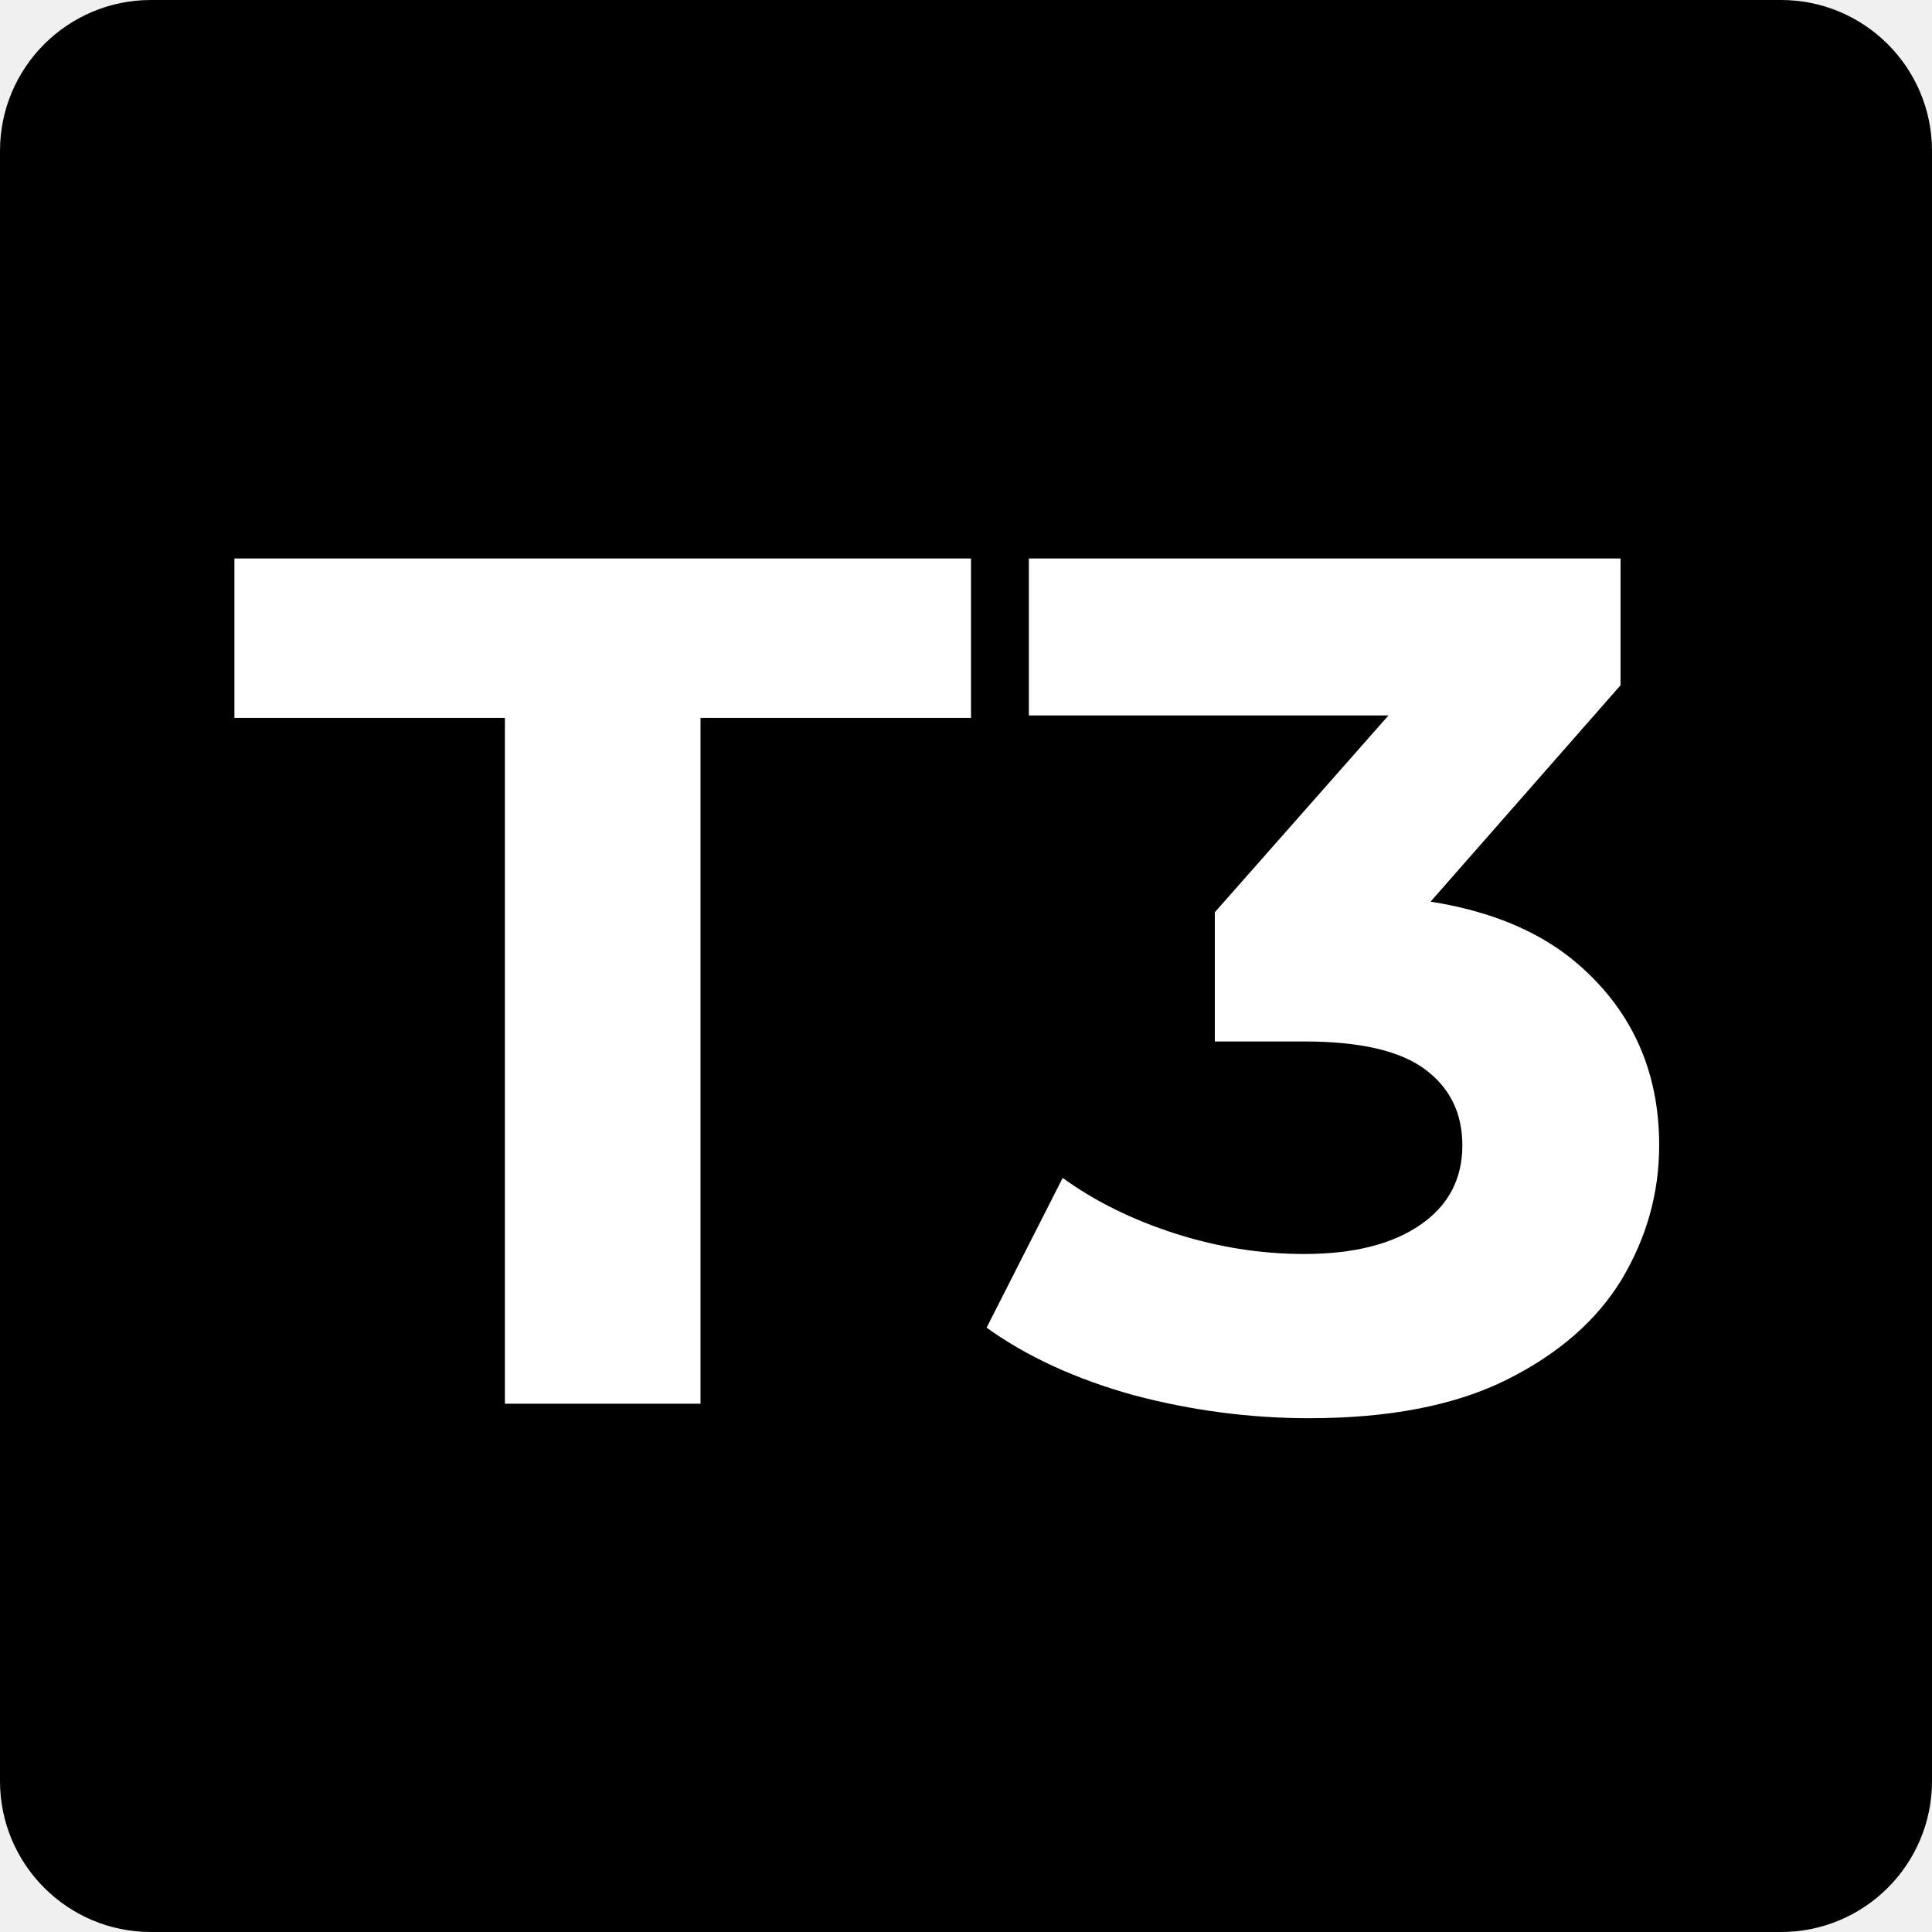
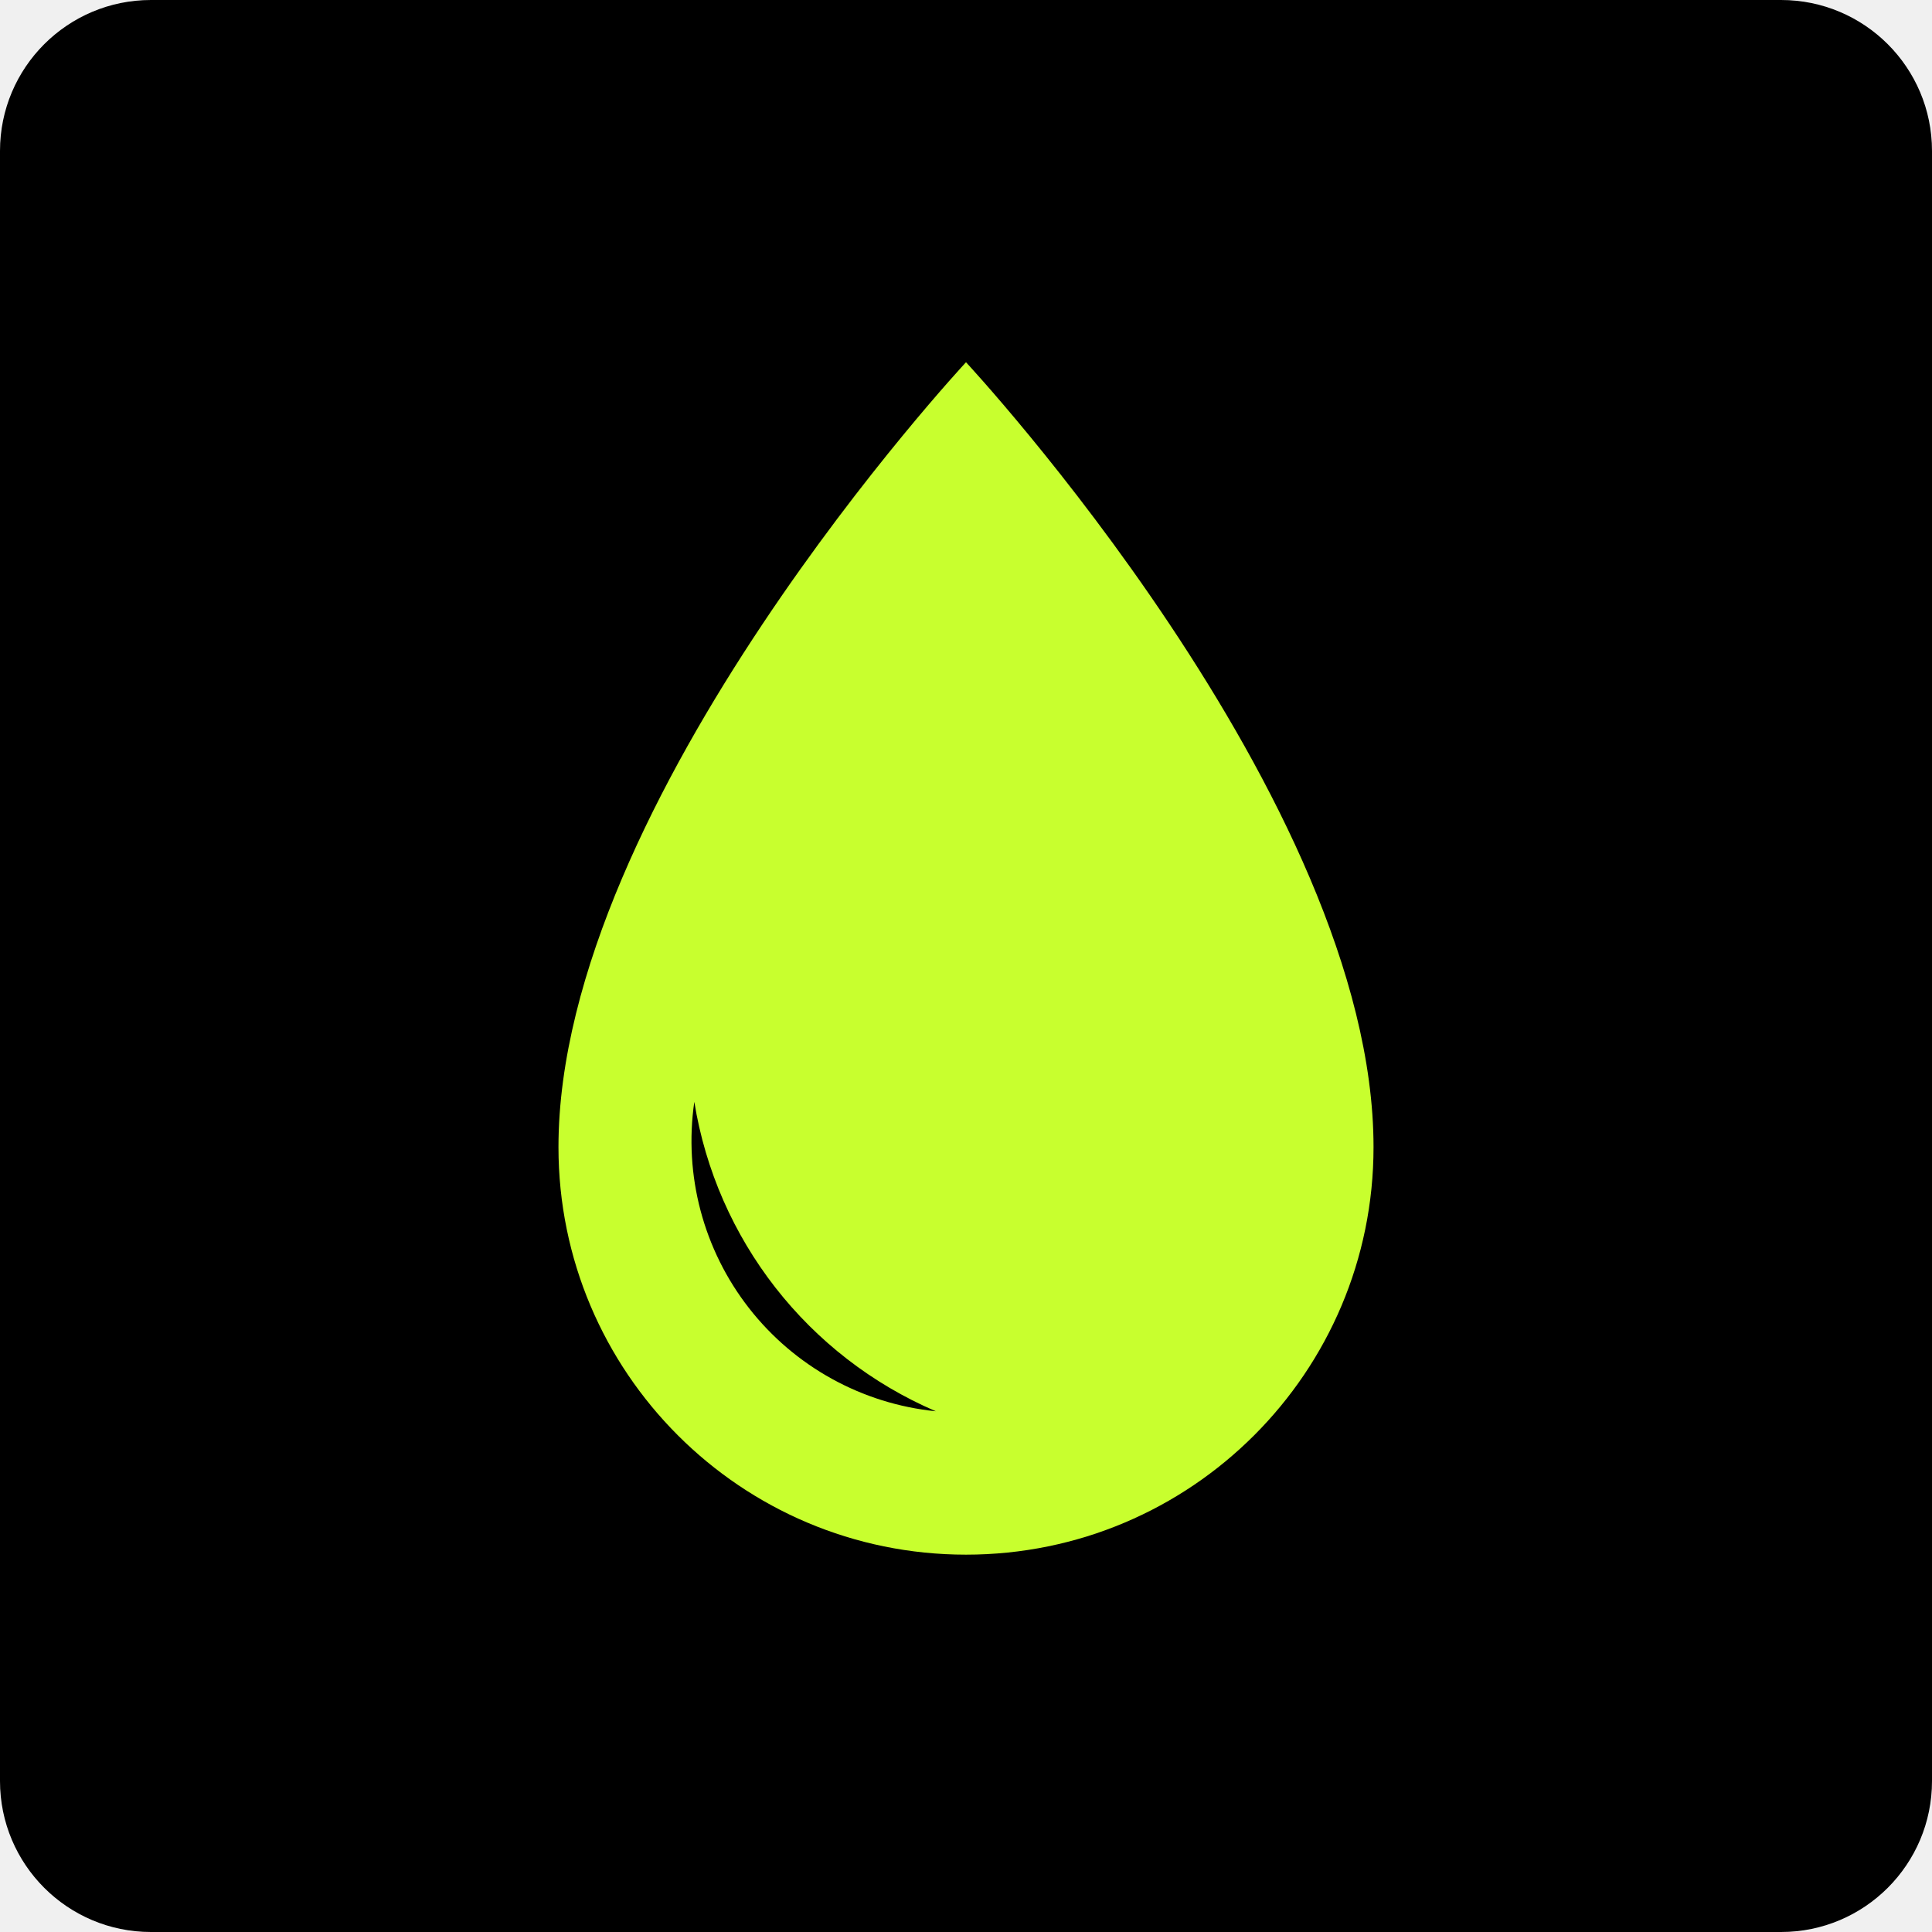
<svg xmlns="http://www.w3.org/2000/svg" width="128" height="128" viewBox="0 0 128 128" fill="none">
  <path d="M0 10C0 4.477 4.477 0 10 0H118C123.523 0 128 4.477 128 10V118C128 123.523 123.523 128 118 128H10C4.477 128 0 123.523 0 118V10Z" fill="black" />
-   <path d="M33.451 93V47.56H15.531V37H64.331V47.56H46.411V93H33.451ZM86.725 93.96C82.832 93.96 78.965 93.453 75.125 92.44C71.285 91.373 68.032 89.88 65.365 87.96L70.405 78.04C72.539 79.587 75.019 80.813 77.845 81.72C80.672 82.627 83.525 83.08 86.405 83.08C89.659 83.08 92.219 82.44 94.085 81.16C95.952 79.88 96.885 78.12 96.885 75.88C96.885 73.747 96.059 72.067 94.405 70.84C92.752 69.613 90.085 69 86.405 69H80.485V60.44L96.085 42.76L97.525 47.4H68.165V37H107.365V45.4L91.845 63.08L85.285 59.32H89.045C95.925 59.32 101.125 60.867 104.645 63.96C108.165 67.053 109.925 71.027 109.925 75.88C109.925 79.027 109.099 81.987 107.445 84.76C105.792 87.48 103.259 89.693 99.845 91.4C96.432 93.107 92.059 93.96 86.725 93.96Z" fill="white" />
+   <path fill-rule="evenodd" clip-rule="evenodd" d="M64 24C64 24 91 53 91 76A27 27 0 0 1 37 76C37 53 64 24 64 24ZM46 73A18 18 0 0 0 62 93.5A27 27 0 0 1 46 73Z" fill="#C8FF2E" />
</svg>
